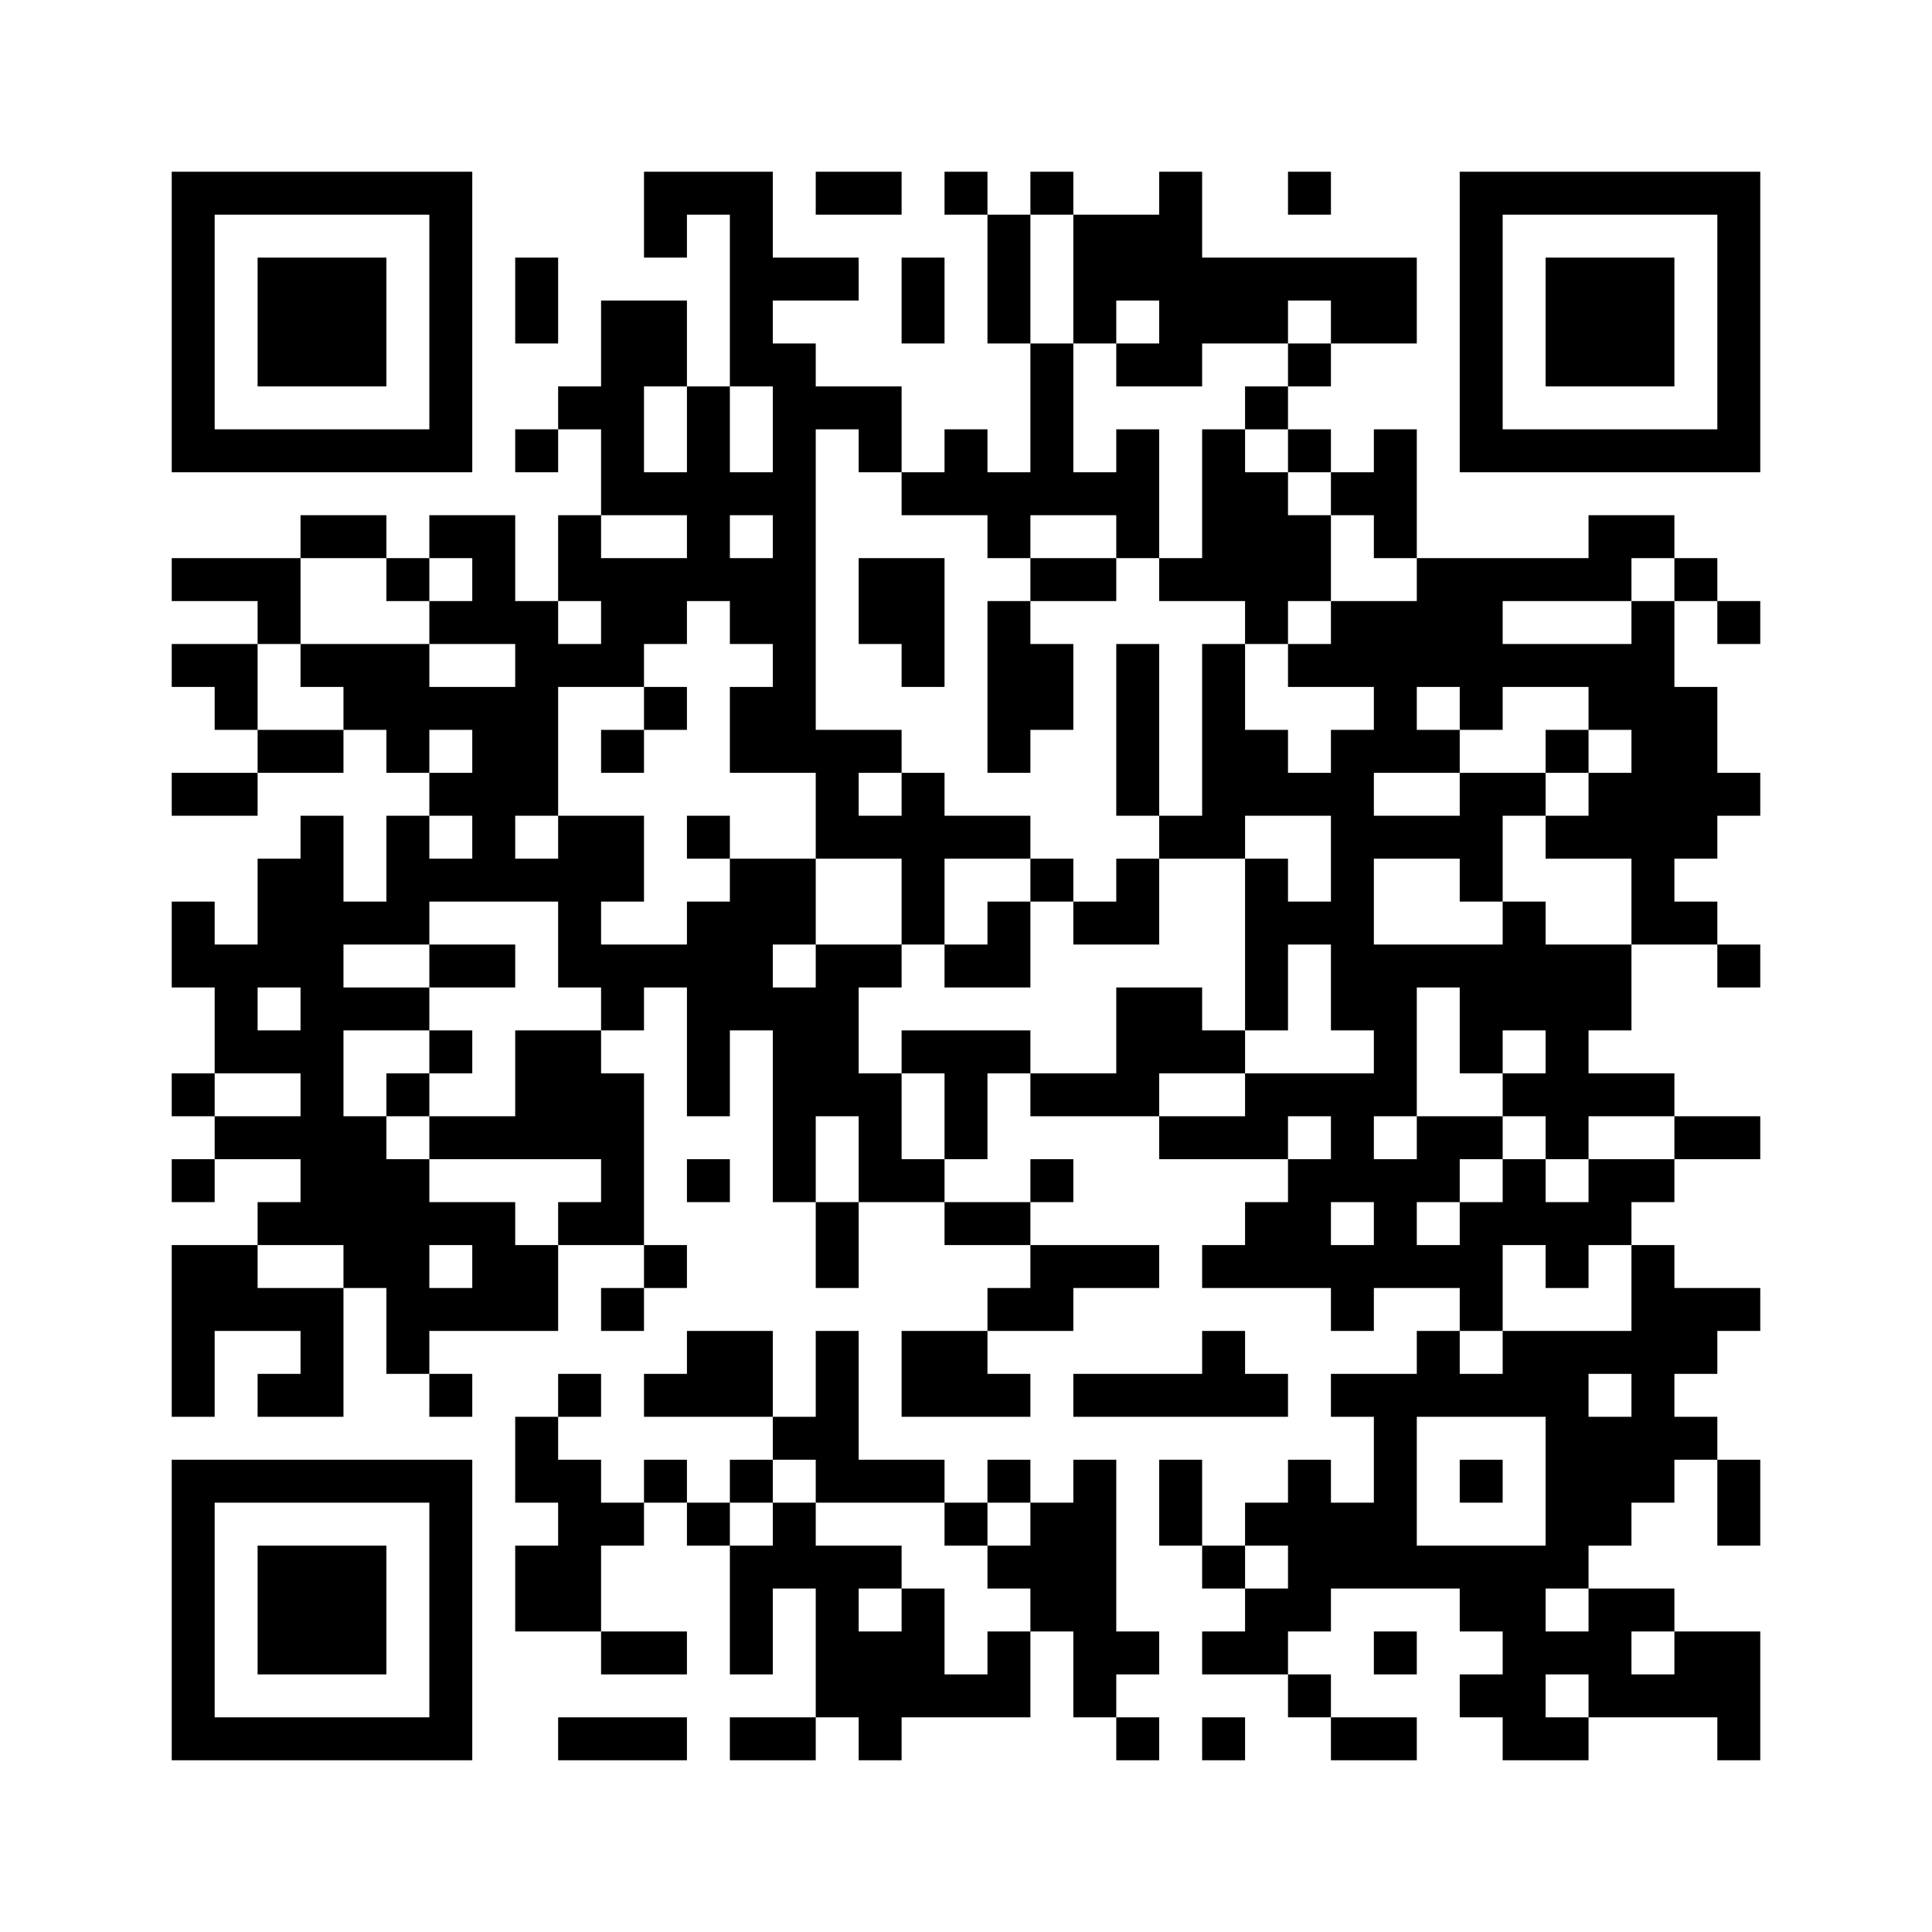
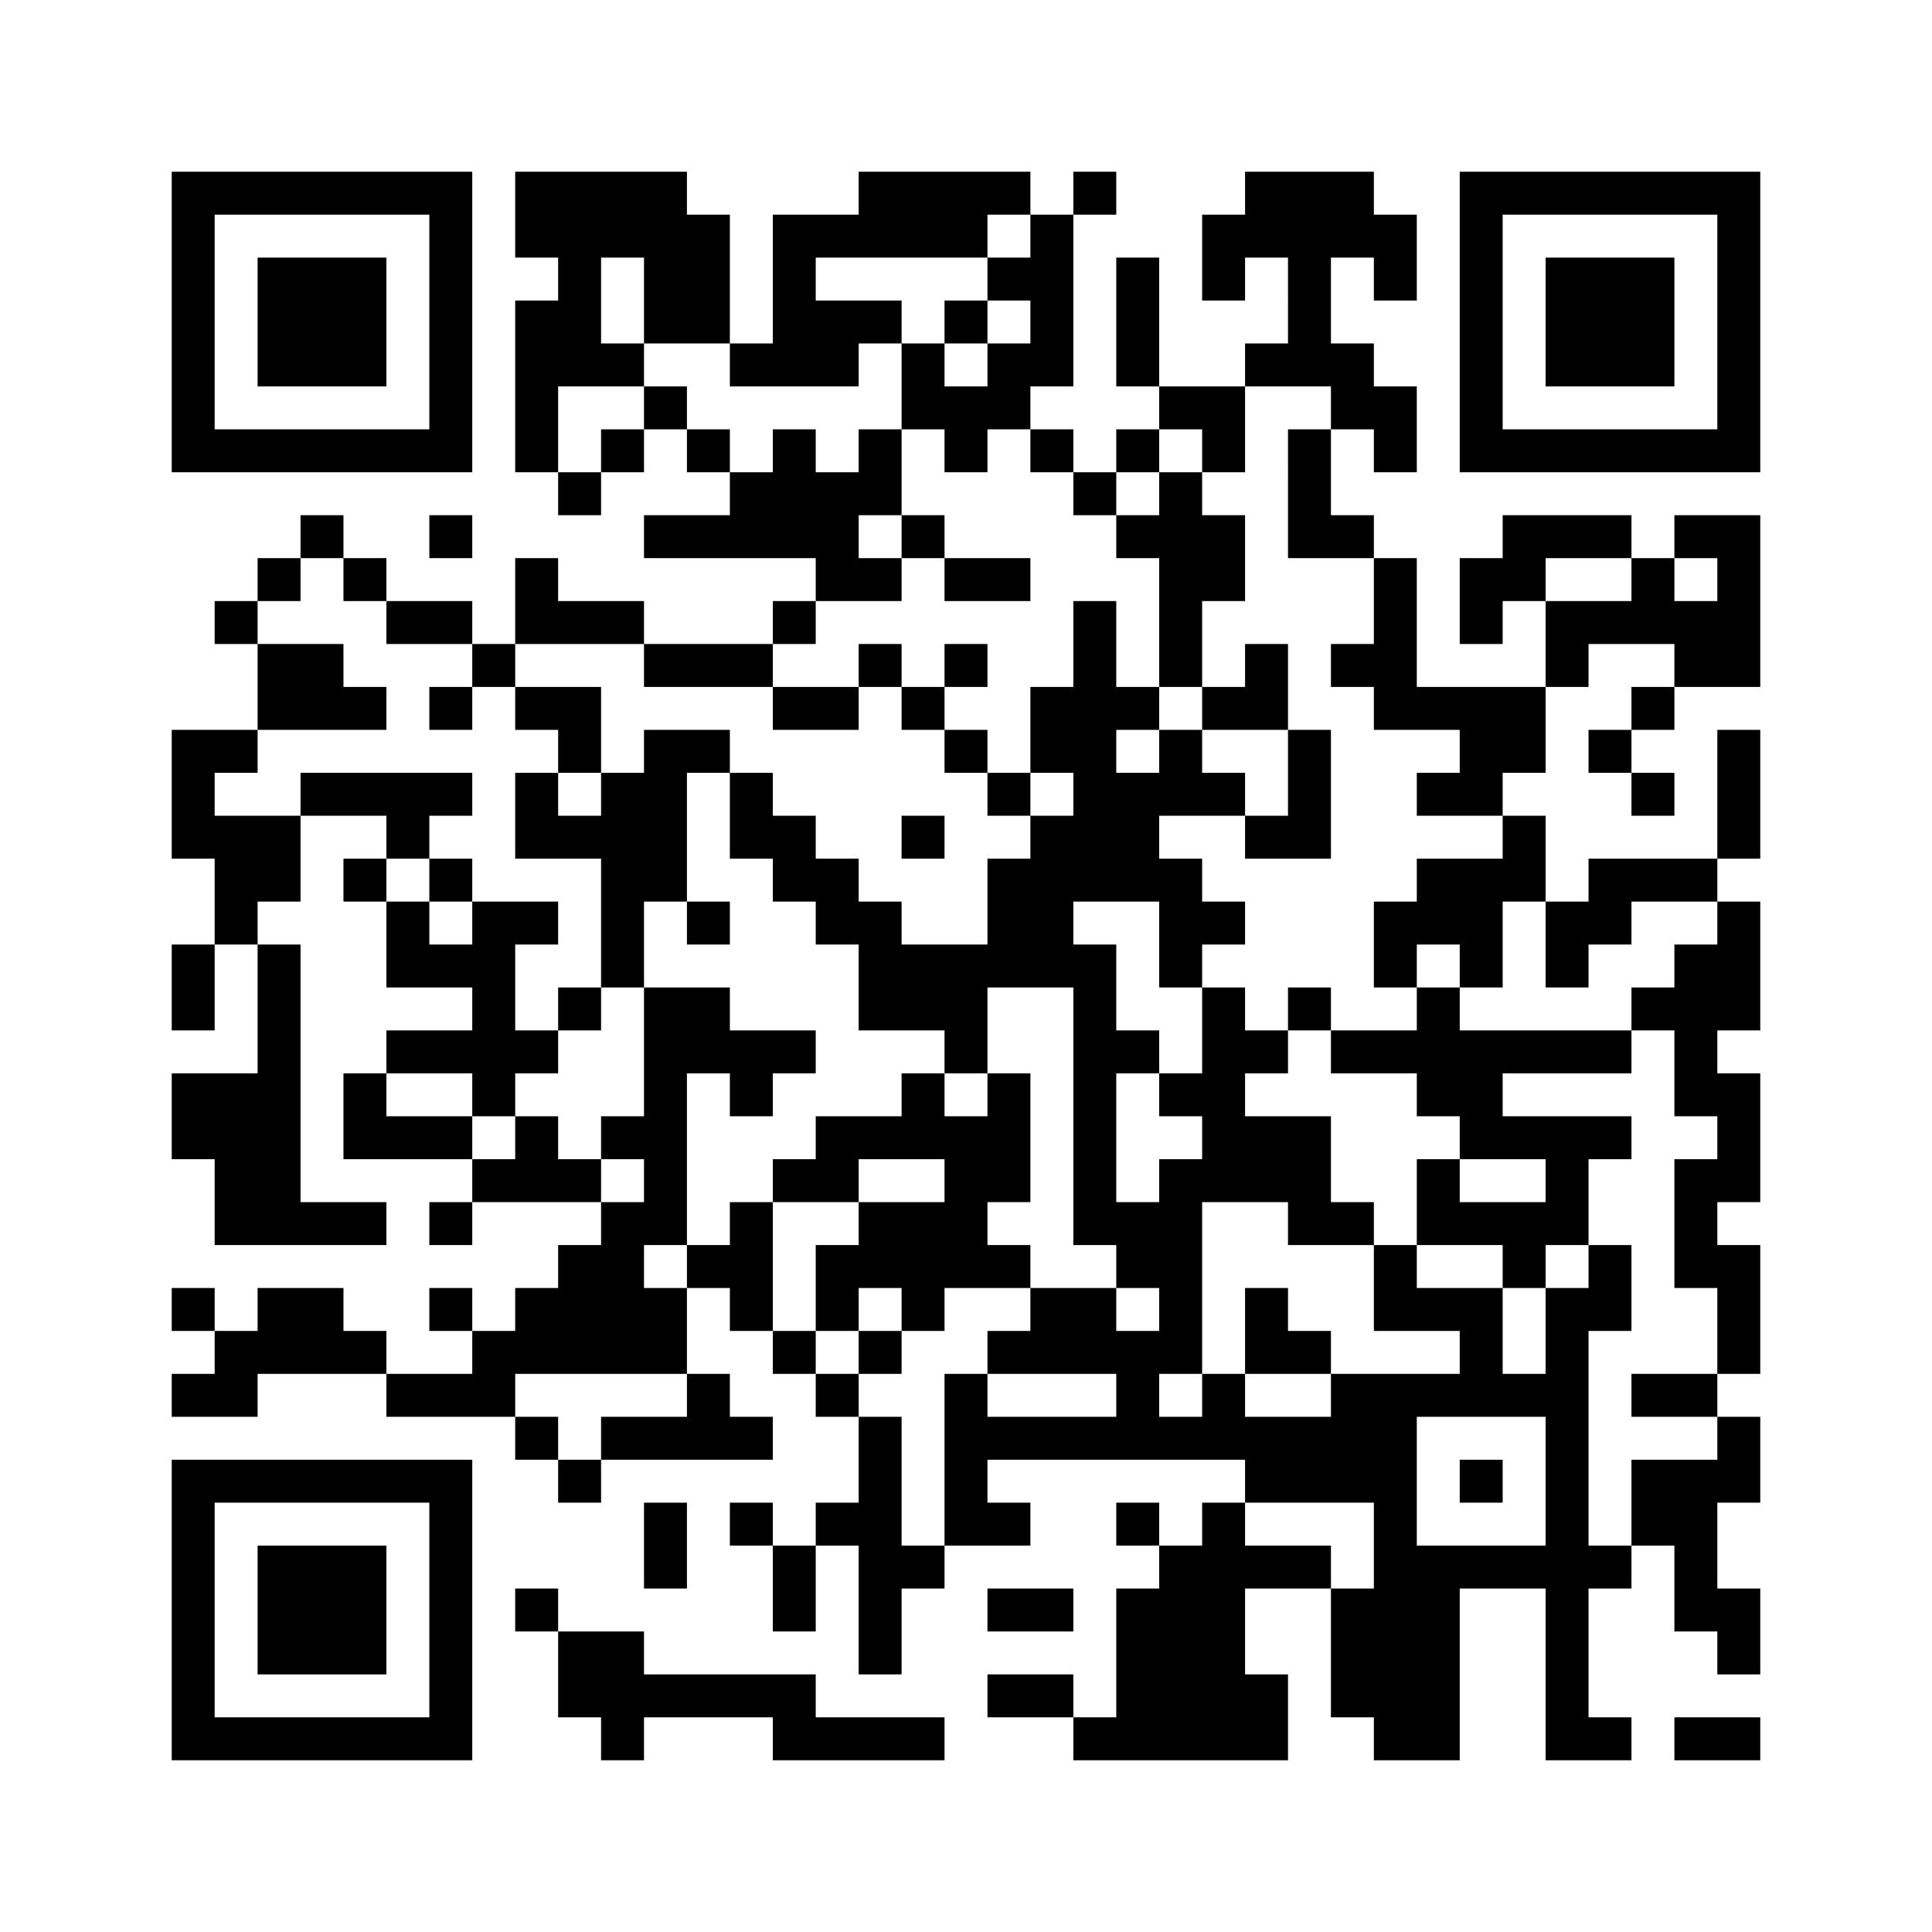
<svg xmlns="http://www.w3.org/2000/svg" height="360" width="360" class="pyqrcode">
  <path fill="white" d="M0 0h360v360h-360z" />
-   <path transform="scale(8)" stroke="#000" class="pyqrline" d="M4 4.5h7m4 0h3m1 0h2m1 0h1m1 0h1m2 0h1m2 0h1m3 0h7m-37 1h1m5 0h1m4 0h1m1 0h1m5 0h1m1 0h3m6 0h1m5 0h1m-37 1h1m1 0h3m1 0h1m1 0h1m4 0h3m1 0h1m1 0h1m1 0h8m1 0h1m1 0h3m1 0h1m-37 1h1m1 0h3m1 0h1m1 0h1m1 0h2m1 0h1m3 0h1m1 0h1m1 0h1m1 0h3m1 0h2m1 0h1m1 0h3m1 0h1m-37 1h1m1 0h3m1 0h1m3 0h2m1 0h2m5 0h1m1 0h2m2 0h1m3 0h1m1 0h3m1 0h1m-37 1h1m5 0h1m2 0h2m1 0h1m1 0h3m3 0h1m4 0h1m4 0h1m5 0h1m-37 1h7m1 0h1m1 0h1m1 0h1m1 0h1m1 0h1m1 0h1m1 0h1m1 0h1m1 0h1m1 0h1m1 0h1m1 0h7m-27 1h5m2 0h6m1 0h2m1 0h2m-26 1h2m1 0h2m1 0h1m2 0h1m1 0h1m4 0h1m2 0h1m1 0h3m1 0h1m4 0h2m-35 1h3m2 0h1m1 0h1m1 0h6m1 0h2m2 0h2m1 0h4m2 0h5m1 0h1m-34 1h1m3 0h3m1 0h2m1 0h2m1 0h2m1 0h1m5 0h1m1 0h4m3 0h1m1 0h1m-37 1h2m1 0h3m2 0h3m3 0h1m2 0h1m1 0h2m1 0h1m1 0h1m1 0h9m-34 1h1m2 0h5m2 0h1m1 0h2m4 0h2m1 0h1m1 0h1m3 0h1m1 0h1m2 0h3m-34 1h2m1 0h1m1 0h2m1 0h1m2 0h4m2 0h1m2 0h1m1 0h2m1 0h3m2 0h1m1 0h2m-36 1h2m4 0h3m6 0h1m1 0h1m4 0h1m1 0h4m2 0h2m1 0h4m-34 1h1m1 0h1m1 0h1m1 0h2m1 0h1m2 0h5m3 0h2m2 0h4m1 0h4m-34 1h2m1 0h6m2 0h2m2 0h1m2 0h1m1 0h1m2 0h1m1 0h1m2 0h1m3 0h1m-35 1h1m1 0h4m3 0h1m2 0h3m2 0h1m1 0h1m1 0h2m2 0h3m3 0h1m2 0h2m-36 1h4m2 0h2m1 0h5m1 0h2m1 0h2m5 0h1m1 0h7m2 0h1m-36 1h1m1 0h3m4 0h1m1 0h4m6 0h2m1 0h1m1 0h2m1 0h4m-33 1h3m2 0h1m1 0h2m2 0h1m1 0h2m1 0h3m2 0h3m3 0h1m1 0h1m1 0h1m-33 1h1m2 0h1m1 0h1m2 0h3m1 0h1m1 0h3m1 0h1m1 0h3m2 0h4m2 0h4m-34 1h4m1 0h5m3 0h1m1 0h1m1 0h1m4 0h3m1 0h1m1 0h2m1 0h1m2 0h2m-37 1h1m2 0h3m4 0h1m1 0h1m1 0h1m1 0h2m2 0h1m5 0h4m1 0h1m1 0h2m-33 1h6m1 0h2m4 0h1m2 0h2m5 0h2m1 0h1m1 0h4m-34 1h2m2 0h2m1 0h2m2 0h1m3 0h1m4 0h3m1 0h7m1 0h1m1 0h1m-35 1h4m1 0h4m1 0h1m8 0h2m6 0h1m2 0h1m3 0h3m-37 1h1m2 0h1m1 0h1m6 0h2m1 0h1m1 0h2m5 0h1m4 0h1m1 0h5m-36 1h1m1 0h2m2 0h1m2 0h1m1 0h3m1 0h1m1 0h3m1 0h5m1 0h6m1 0h1m-27 1h1m5 0h2m12 0h1m3 0h4m-36 1h7m1 0h2m1 0h1m1 0h1m1 0h3m1 0h1m1 0h1m1 0h1m2 0h1m1 0h1m1 0h1m1 0h3m1 0h1m-37 1h1m5 0h1m2 0h2m1 0h1m1 0h1m3 0h1m1 0h2m1 0h1m1 0h4m3 0h2m2 0h1m-37 1h1m1 0h3m1 0h1m1 0h2m3 0h4m2 0h3m2 0h1m1 0h7m-33 1h1m1 0h3m1 0h1m1 0h2m3 0h1m1 0h1m1 0h1m2 0h2m3 0h2m3 0h2m1 0h2m-35 1h1m1 0h3m1 0h1m3 0h2m1 0h1m1 0h3m1 0h1m1 0h2m1 0h2m2 0h1m2 0h3m1 0h2m-37 1h1m5 0h1m8 0h5m1 0h1m4 0h1m3 0h2m1 0h4m-37 1h7m2 0h3m1 0h2m1 0h1m5 0h1m1 0h1m2 0h2m2 0h2m3 0h1" />
+   <path transform="scale(8)" stroke="#000" class="pyqrline" d="M4 4.5h7m1 0h4m4 0h4m1 0h1m3 0h3m2 0h7m-37 1h1m5 0h1m1 0h5m1 0h5m1 0h1m3 0h5m1 0h1m5 0h1m-37 1h1m1 0h3m1 0h1m2 0h1m1 0h2m1 0h1m4 0h2m1 0h1m1 0h1m1 0h1m1 0h1m1 0h1m1 0h3m1 0h1m-37 1h1m1 0h3m1 0h1m1 0h2m1 0h2m1 0h3m1 0h1m1 0h1m1 0h1m3 0h1m3 0h1m1 0h3m1 0h1m-37 1h1m1 0h3m1 0h1m1 0h3m2 0h3m1 0h1m1 0h2m1 0h1m2 0h3m2 0h1m1 0h3m1 0h1m-37 1h1m5 0h1m1 0h1m2 0h1m5 0h3m3 0h2m2 0h2m1 0h1m5 0h1m-37 1h7m1 0h1m1 0h1m1 0h1m1 0h1m1 0h1m1 0h1m1 0h1m1 0h1m1 0h1m1 0h1m1 0h1m1 0h7m-28 1h1m3 0h4m4 0h1m1 0h1m2 0h1m-24 1h1m2 0h1m4 0h5m1 0h1m4 0h3m1 0h2m3 0h3m1 0h2m-35 1h1m1 0h1m3 0h1m6 0h2m1 0h2m3 0h2m3 0h1m1 0h2m2 0h1m1 0h1m-36 1h1m3 0h2m1 0h3m3 0h1m6 0h1m1 0h1m4 0h1m1 0h1m1 0h5m-35 1h2m3 0h1m3 0h3m2 0h1m1 0h1m2 0h1m1 0h1m1 0h1m1 0h2m3 0h1m2 0h2m-35 1h3m1 0h1m1 0h2m4 0h2m1 0h1m2 0h3m1 0h2m2 0h4m2 0h1m-35 1h2m7 0h1m1 0h2m5 0h1m1 0h2m1 0h1m2 0h1m3 0h2m1 0h1m2 0h1m-37 1h1m2 0h4m1 0h1m1 0h2m1 0h1m5 0h1m1 0h4m1 0h1m2 0h2m3 0h1m1 0h1m-37 1h3m2 0h1m2 0h4m1 0h2m2 0h1m2 0h3m2 0h2m4 0h1m4 0h1m-36 1h2m1 0h1m1 0h1m3 0h2m2 0h2m3 0h5m5 0h3m1 0h3m-35 1h1m3 0h1m1 0h2m1 0h1m1 0h1m2 0h2m2 0h2m2 0h2m3 0h3m1 0h2m2 0h1m-37 1h1m1 0h1m2 0h3m2 0h1m5 0h6m1 0h1m4 0h1m1 0h1m1 0h1m2 0h2m-37 1h1m1 0h1m4 0h1m1 0h1m1 0h2m3 0h3m2 0h1m2 0h1m1 0h1m2 0h1m4 0h3m-35 1h1m2 0h4m2 0h4m3 0h1m2 0h2m1 0h2m1 0h7m1 0h1m-36 1h3m1 0h1m2 0h1m3 0h1m1 0h1m3 0h1m1 0h1m1 0h1m1 0h2m4 0h2m4 0h2m-37 1h3m1 0h3m1 0h1m1 0h2m3 0h5m1 0h1m2 0h3m3 0h4m2 0h1m-36 1h2m4 0h3m1 0h1m2 0h2m2 0h2m1 0h1m1 0h4m2 0h1m2 0h1m2 0h2m-36 1h4m1 0h1m3 0h2m1 0h1m2 0h3m2 0h3m2 0h2m1 0h4m2 0h1m-27 1h2m1 0h2m1 0h5m2 0h2m4 0h1m2 0h1m1 0h1m1 0h2m-37 1h1m1 0h2m2 0h1m1 0h4m1 0h1m1 0h1m1 0h1m2 0h2m1 0h1m1 0h1m2 0h3m1 0h2m2 0h1m-36 1h4m2 0h5m2 0h1m1 0h1m2 0h5m1 0h2m3 0h1m1 0h1m3 0h1m-37 1h2m3 0h3m4 0h1m2 0h1m2 0h1m3 0h1m1 0h1m2 0h6m1 0h2m-28 1h1m1 0h4m2 0h1m1 0h11m3 0h1m3 0h1m-37 1h7m2 0h1m6 0h1m1 0h1m6 0h4m1 0h1m1 0h1m1 0h3m-37 1h1m5 0h1m4 0h1m1 0h1m1 0h2m1 0h2m2 0h1m1 0h1m3 0h1m3 0h1m1 0h2m-36 1h1m1 0h3m1 0h1m4 0h1m2 0h1m1 0h2m5 0h4m1 0h6m1 0h1m-36 1h1m1 0h3m1 0h1m1 0h1m5 0h1m1 0h1m2 0h2m1 0h3m2 0h3m2 0h1m2 0h2m-37 1h1m1 0h3m1 0h1m2 0h2m5 0h1m5 0h3m2 0h3m2 0h1m3 0h1m-37 1h1m5 0h1m2 0h6m4 0h2m1 0h4m1 0h3m2 0h1m-33 1h7m3 0h1m3 0h4m3 0h5m2 0h2m2 0h2m1 0h2" />
</svg>
